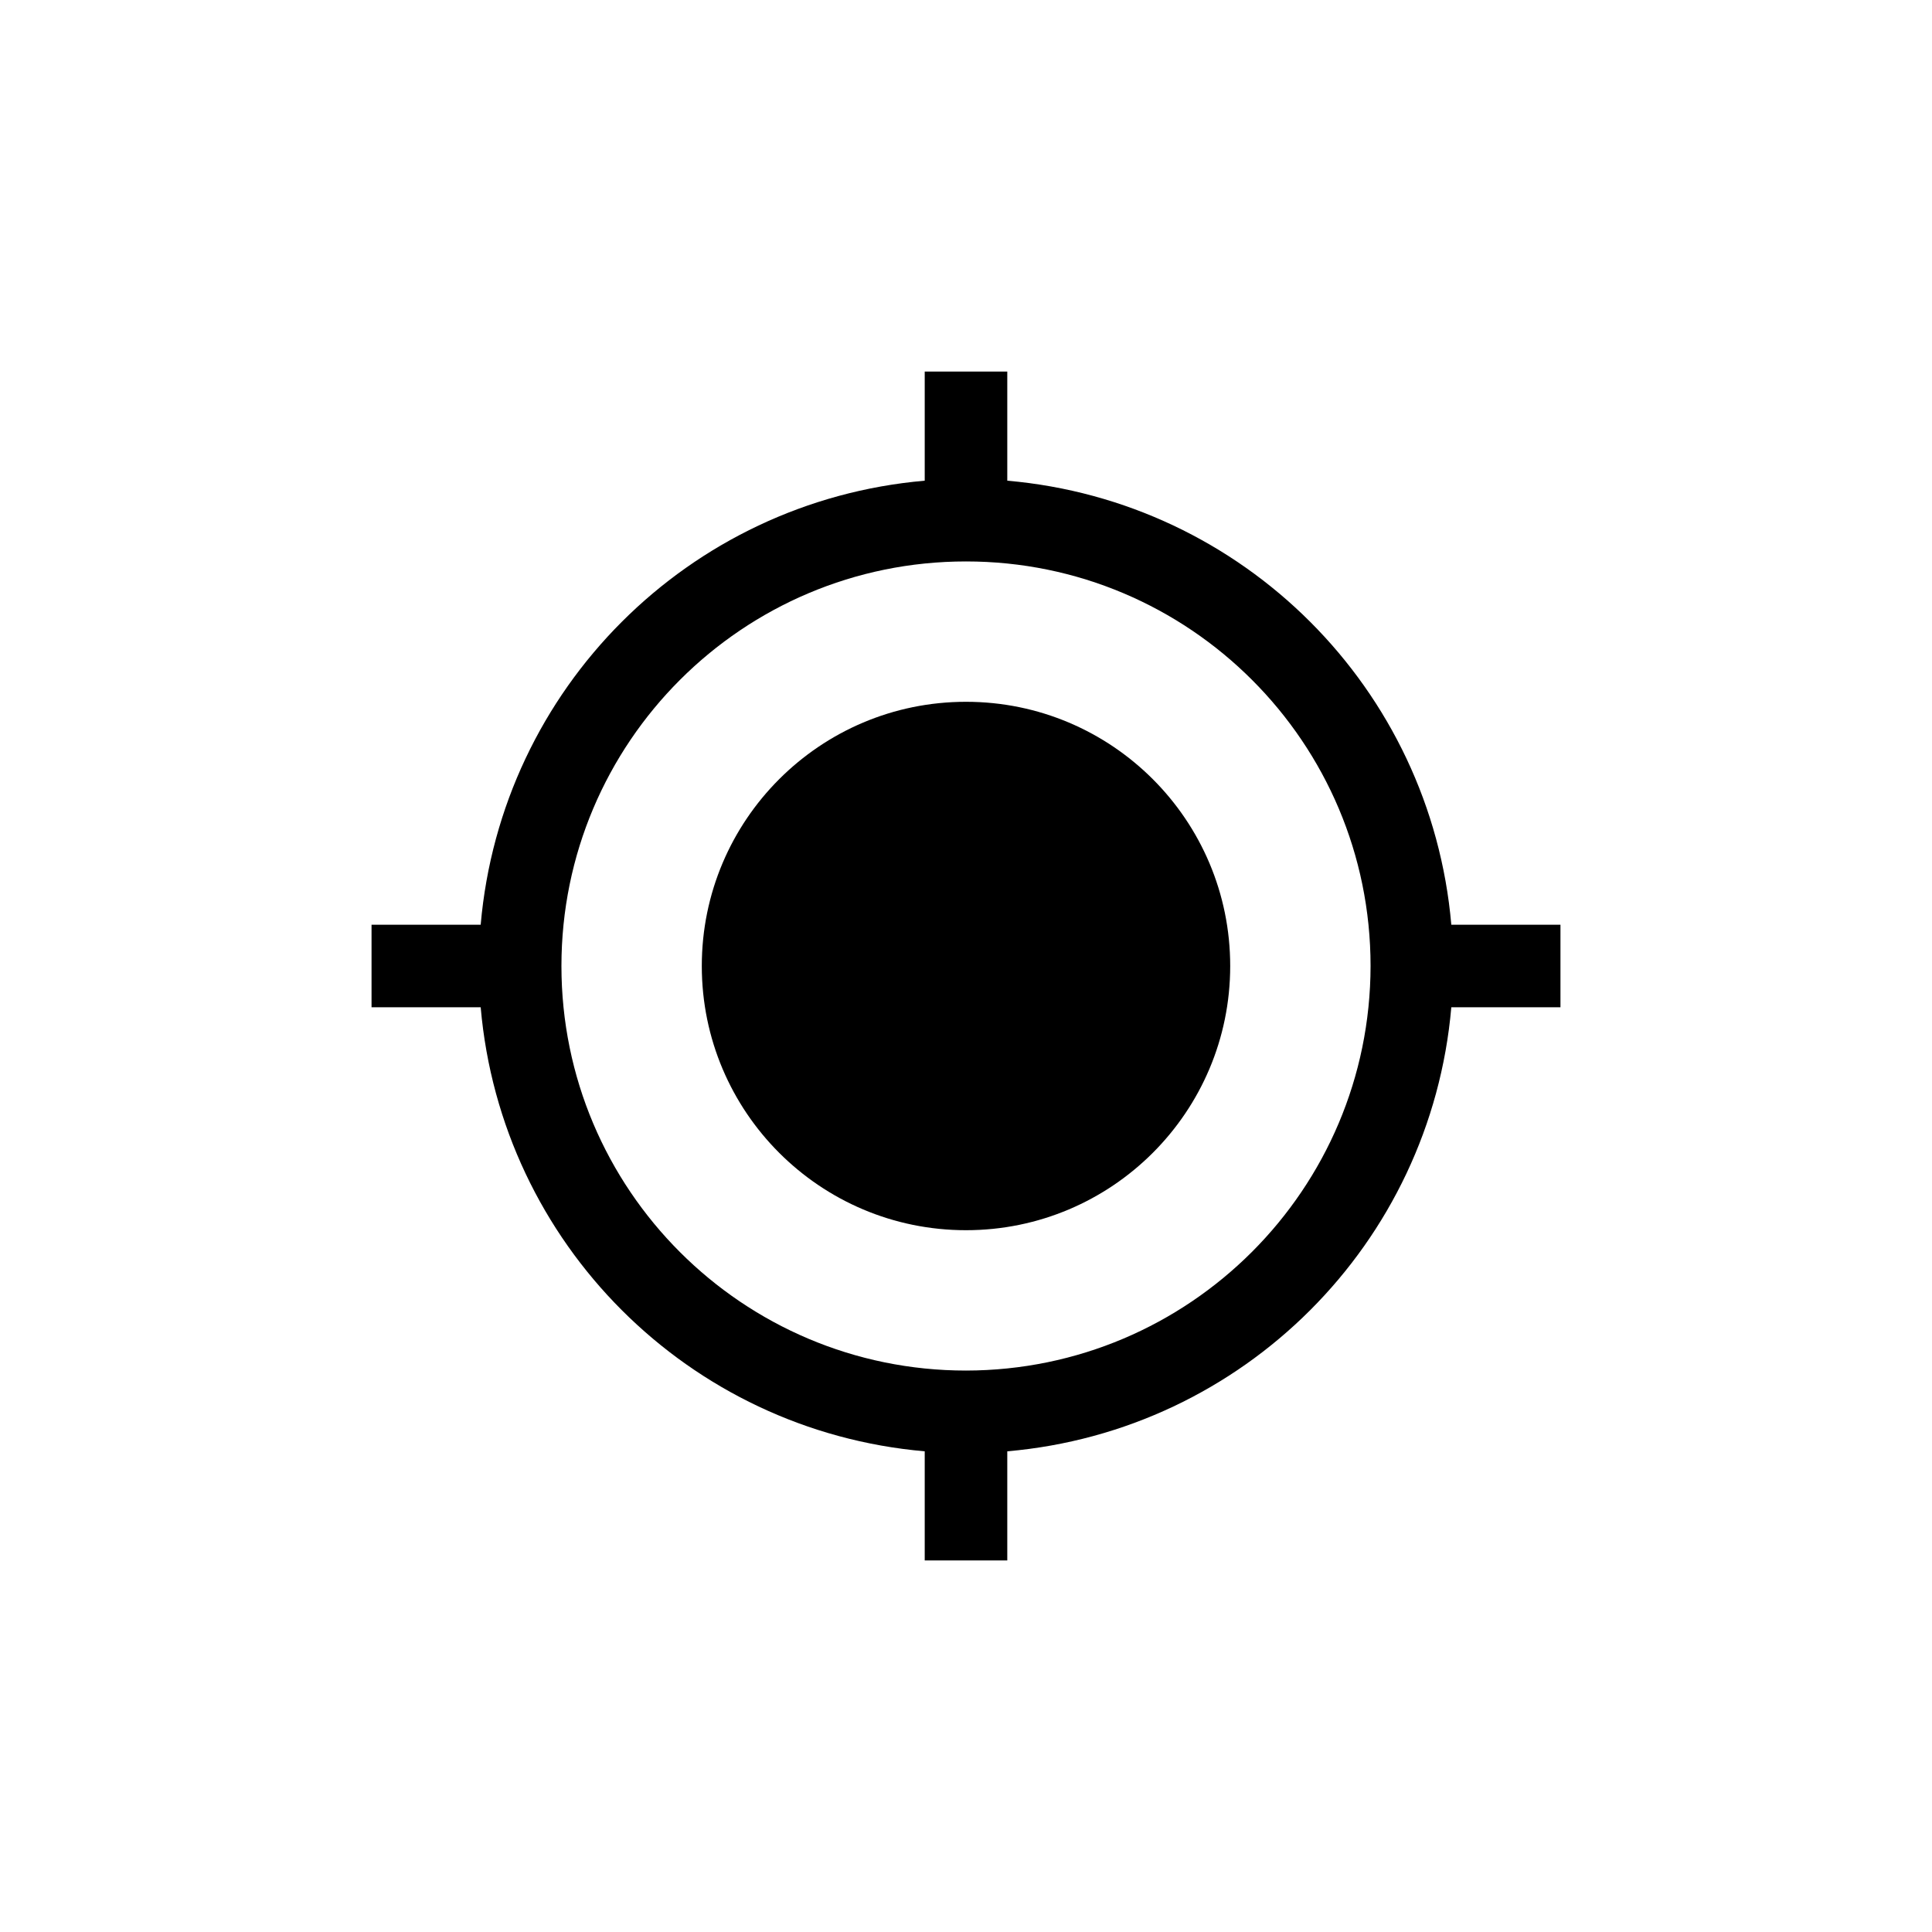
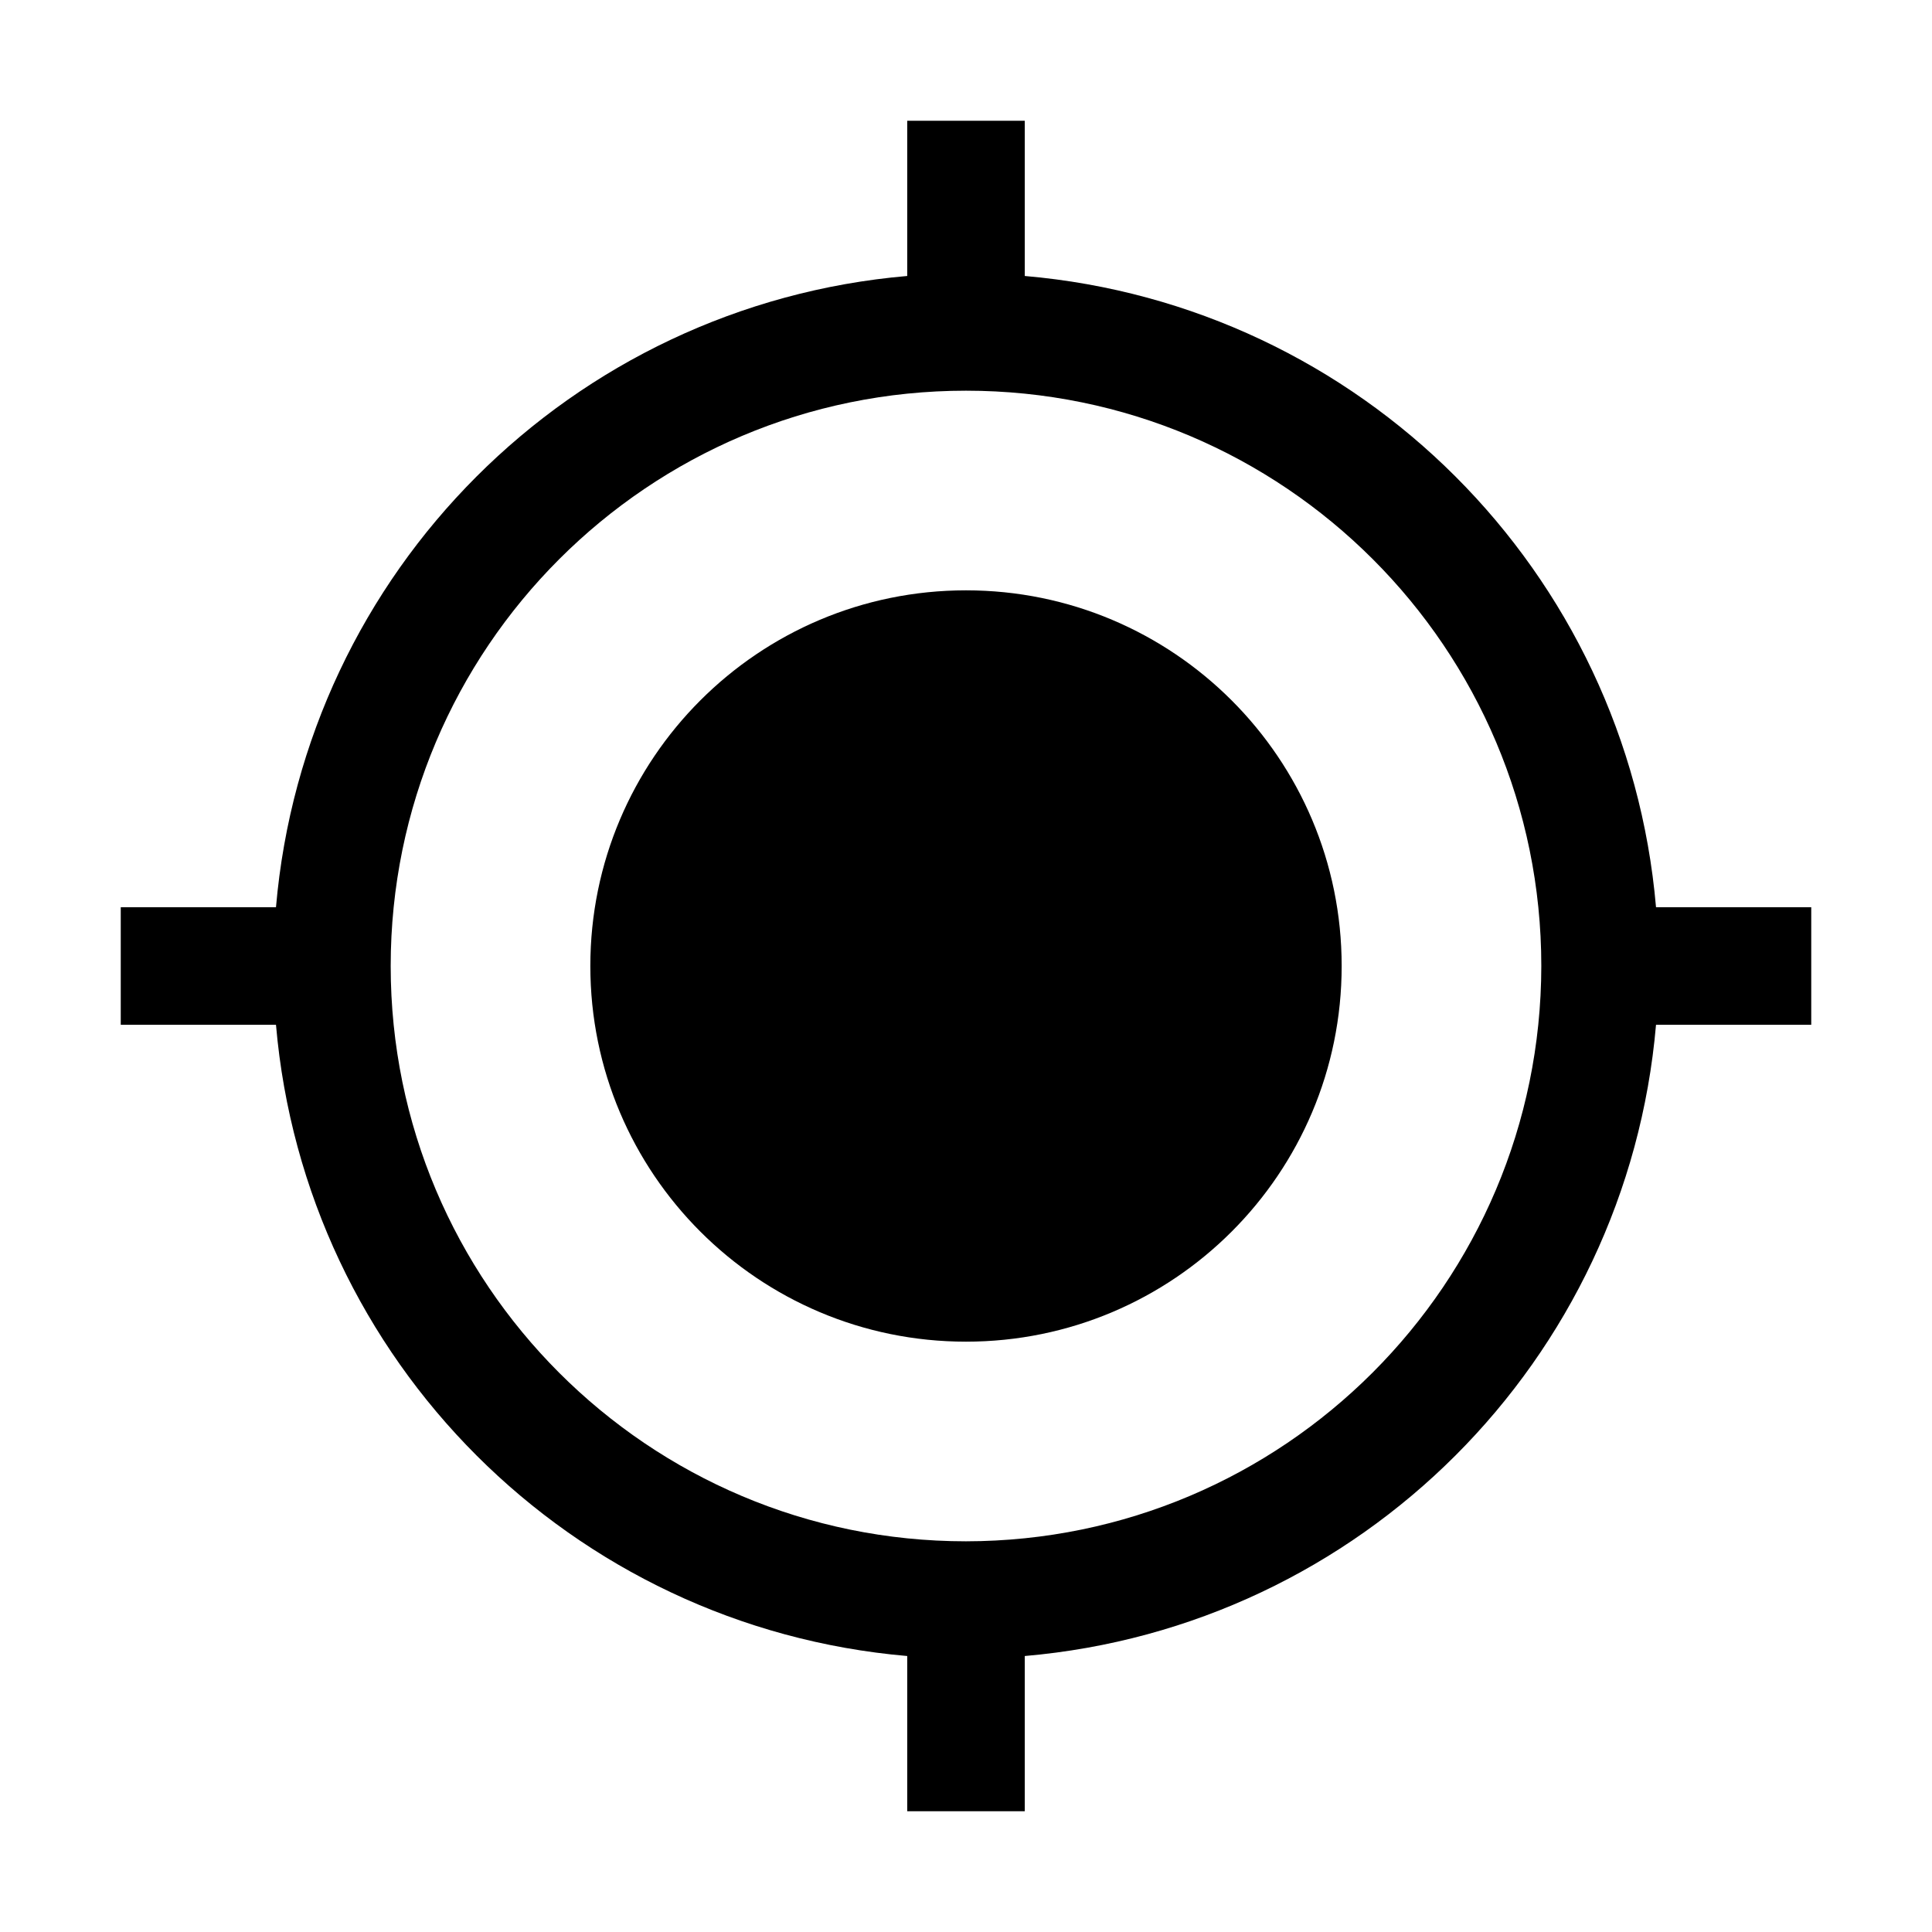
- <svg xmlns="http://www.w3.org/2000/svg" id="Layer_1" data-name="Layer 1" viewBox="0 0 117 117">
-   <circle cx="58.5" cy="58.5" r="16" />
-   <path d="M94.5,56H87.89A29.56,29.56,0,0,0,61,29.11V22.5H56v6.61A29.56,29.56,0,0,0,29.11,56H22.5v5h6.61A29.56,29.56,0,0,0,56,87.89V94.5h5V87.89A29.56,29.56,0,0,0,87.89,61H94.5Zm-36,27A24.5,24.5,0,1,1,83,58.5,24.53,24.53,0,0,1,58.5,83Z" />
+ <svg xmlns="http://www.w3.org/2000/svg" id="Layer_1" data-name="Layer 1" viewBox="0 0 144 144">
+   <circle cx="72" cy="72" r="28" />
+   <path d="M135,67.62H123.43A51.69,51.69,0,0,0,76.38,20.57V9H67.62V20.57A51.69,51.69,0,0,0,20.57,67.62H9v8.76H20.57a51.69,51.69,0,0,0,47.05,47.05V135h8.76V123.43a51.69,51.69,0,0,0,47.05-47.05H135ZM72,114.88A42.88,42.88,0,1,1,114.88,72,42.93,42.93,0,0,1,72,114.88Z" />
</svg>
